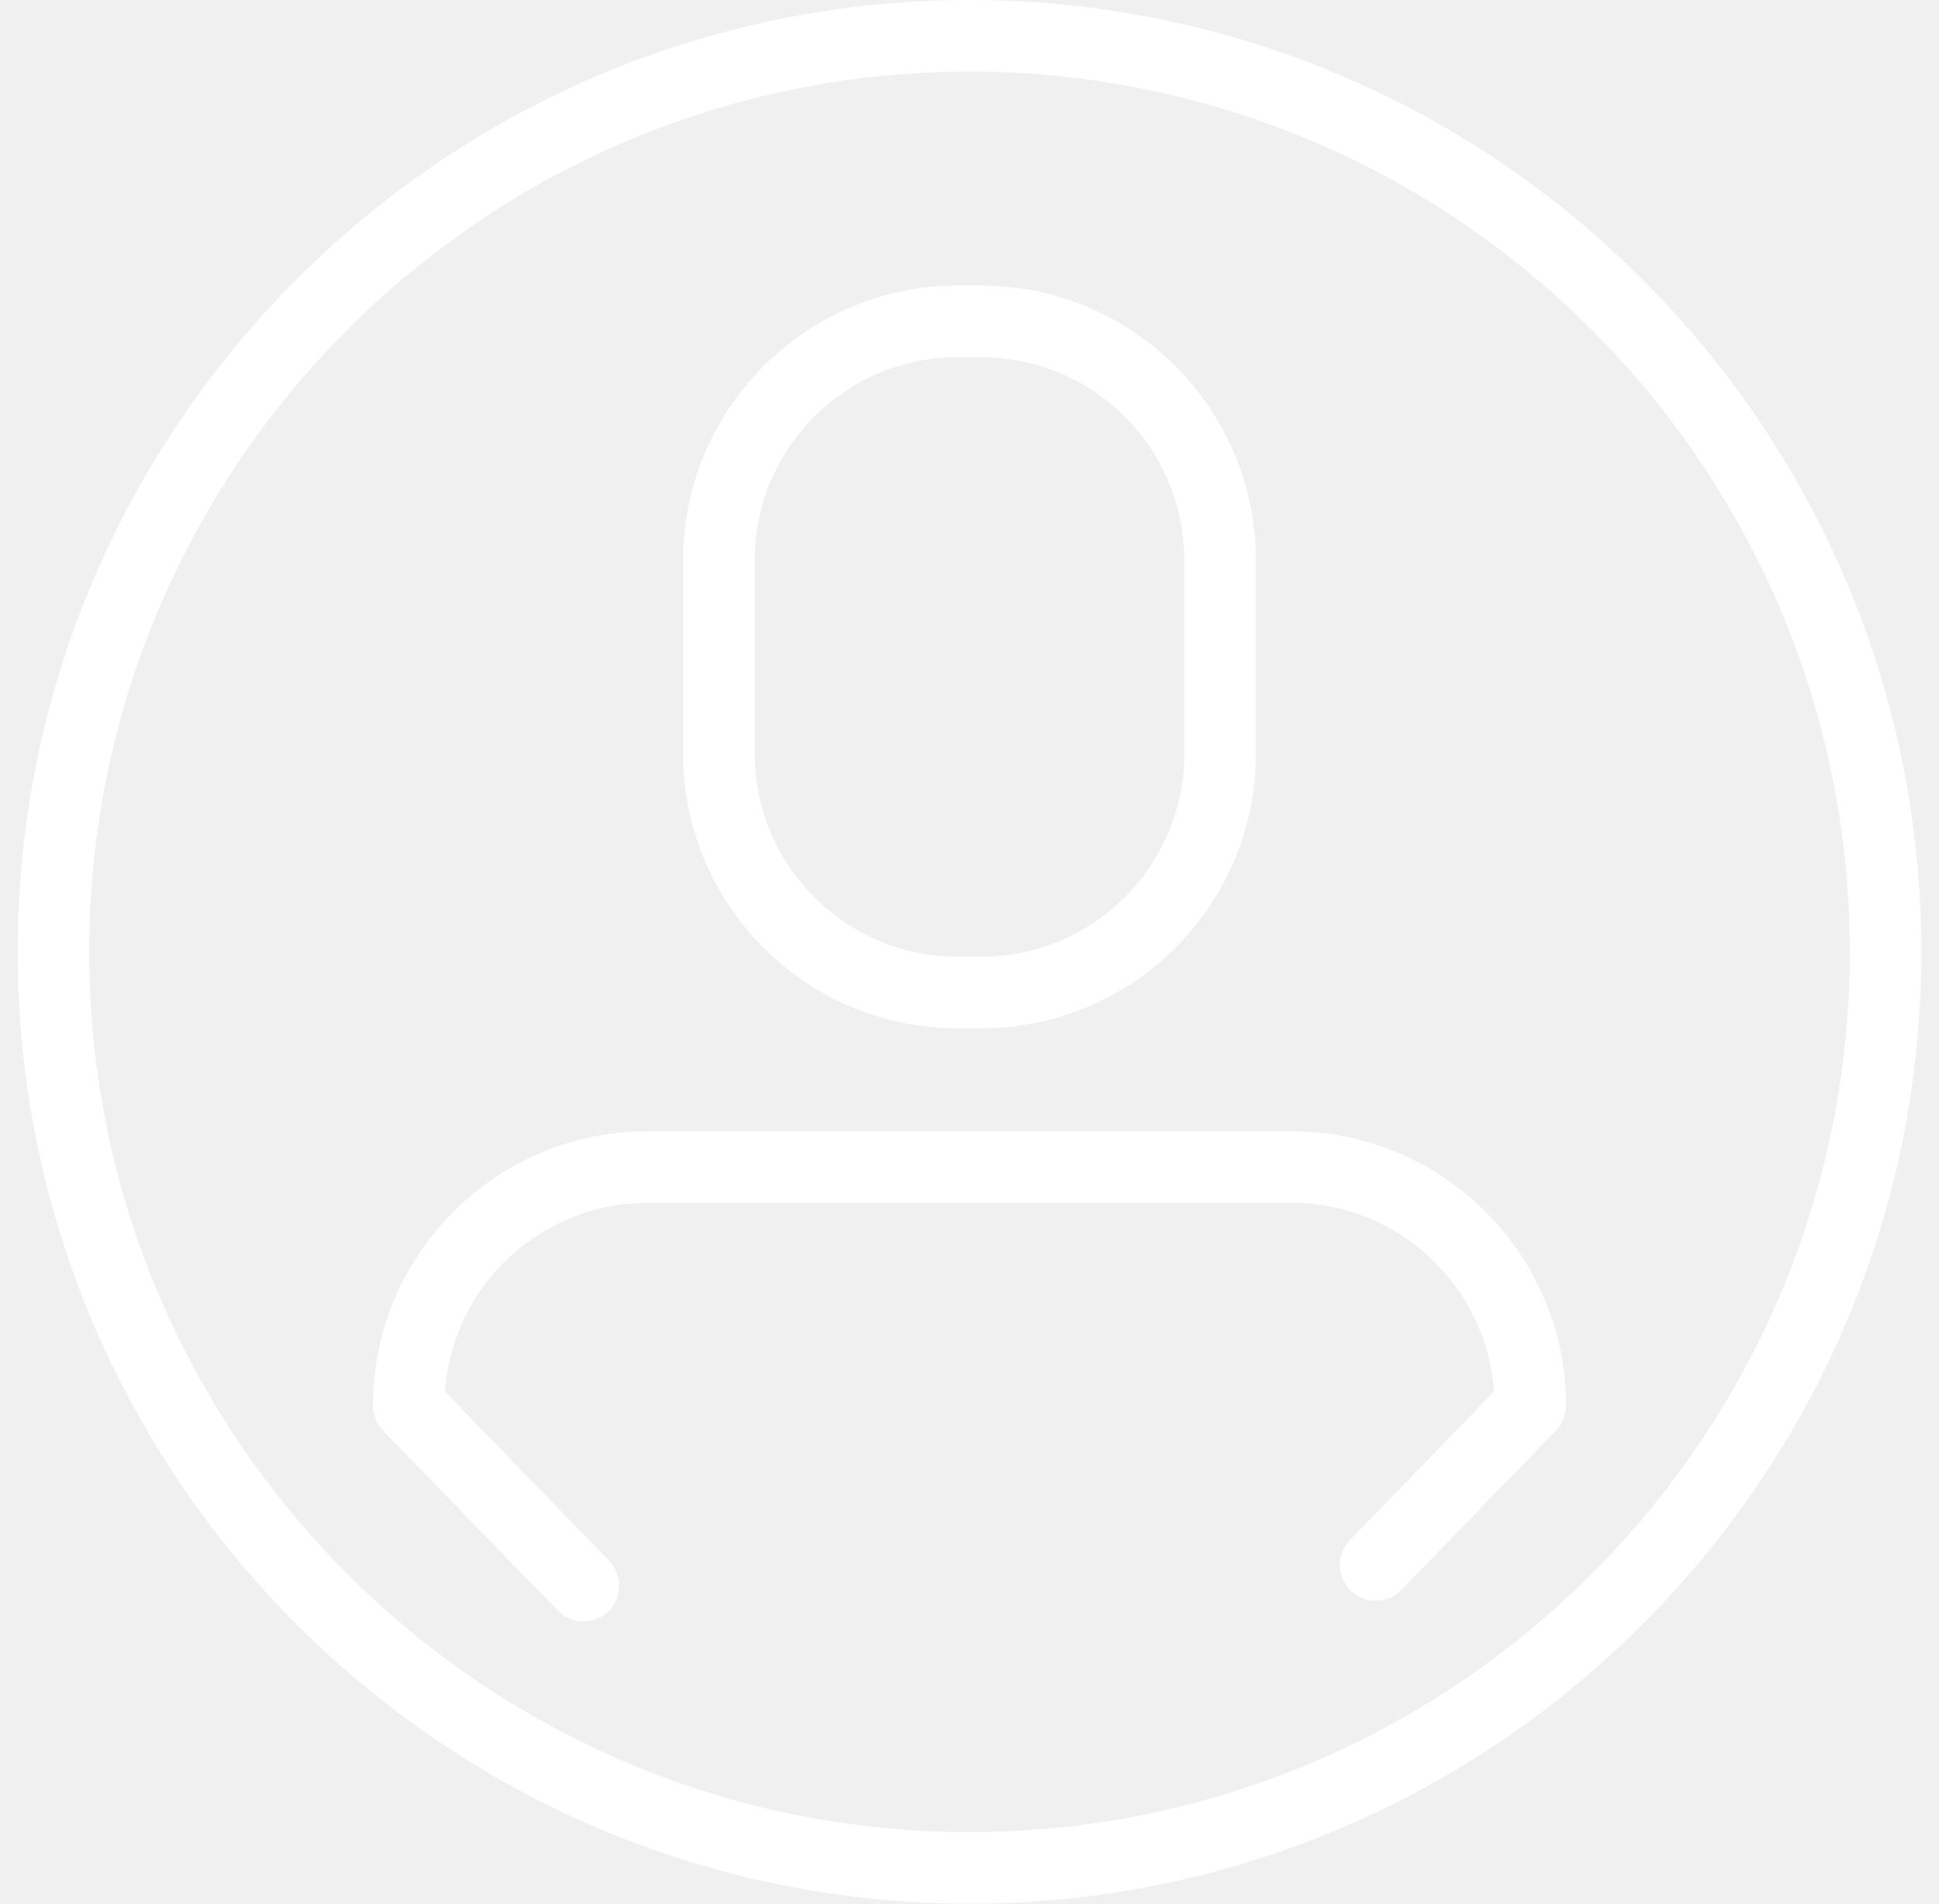
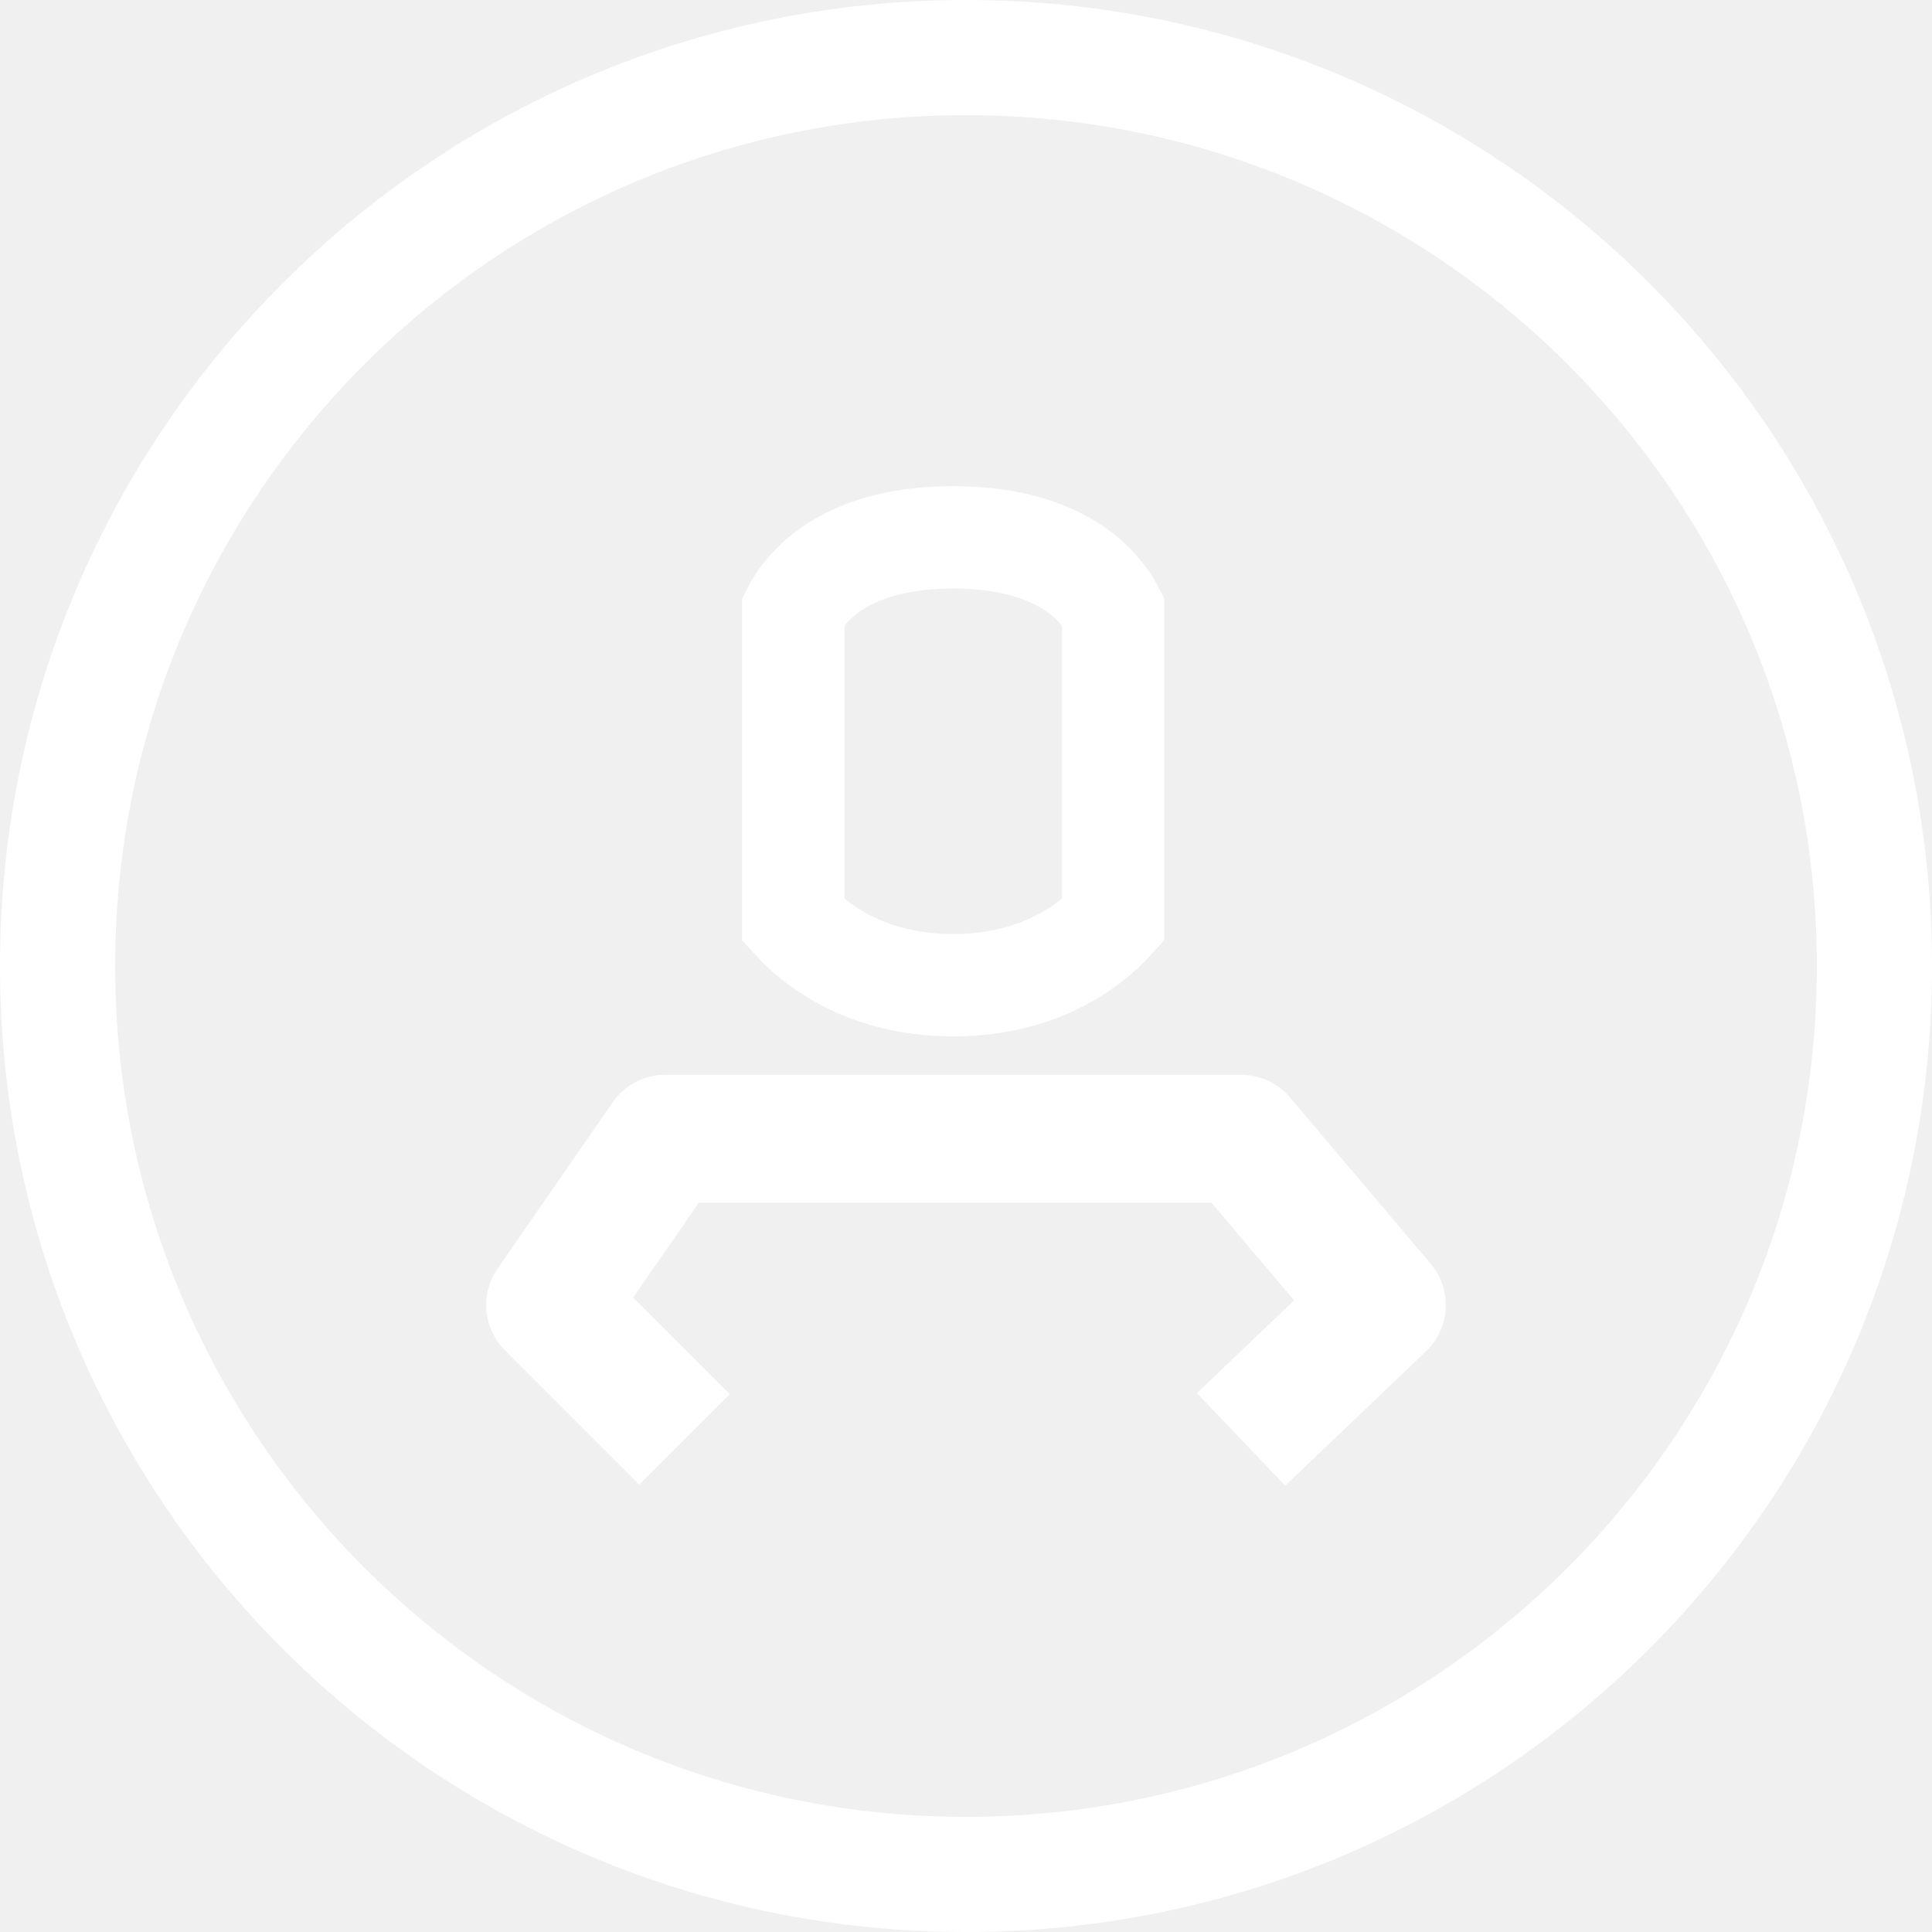
- <svg xmlns="http://www.w3.org/2000/svg" width="55px" height="54px" viewBox="0 0 55 54" version="1.1">
-   <g id="Page-1" stroke="none" stroke-width="1" fill="none" fill-rule="evenodd">
-     <g id="Ship-yard-Copy-2" transform="translate(-542, -1263)" fill="#FFFFFF">
-       <path d="M563.408,1278.886 C563.408,1275.714 565.989,1273.133 569.162,1273.133 L569.838,1273.133 C573.011,1273.133 575.592,1275.714 575.592,1278.886 L575.592,1284.386 C575.592,1287.558 573.011,1290.139 569.838,1290.139 L569.162,1290.139 C565.989,1290.139 563.408,1287.558 563.408,1284.386 L563.408,1278.886 Z M569.162,1292.169 L569.838,1292.169 C574.13,1292.169 577.622,1288.677 577.622,1284.386 L577.622,1278.886 C577.622,1274.594 574.13,1271.102 569.838,1271.102 L569.162,1271.102 C564.87,1271.102 561.378,1274.594 561.378,1278.886 L561.378,1284.386 C561.378,1288.677 564.87,1292.169 569.162,1292.169 L569.162,1292.169 Z M578.637,1295.091 L560.363,1295.091 C556.071,1295.091 552.579,1298.582 552.579,1302.874 C552.579,1303.138 552.682,1303.392 552.865,1303.582 L557.82,1308.687 C558.019,1308.892 558.283,1308.995 558.548,1308.995 C558.802,1308.995 559.058,1308.9 559.255,1308.708 C559.657,1308.318 559.667,1307.675 559.276,1307.272 L554.623,1302.476 C554.828,1299.489 557.324,1297.121 560.363,1297.121 L578.637,1297.121 C581.676,1297.121 584.173,1299.489 584.376,1302.476 L580.294,1306.684 C579.903,1307.087 579.913,1307.73 580.315,1308.12 C580.718,1308.511 581.36,1308.501 581.75,1308.099 L586.134,1303.582 C586.318,1303.392 586.421,1303.138 586.421,1302.874 C586.421,1298.583 582.929,1295.091 578.637,1295.091 L578.637,1295.091 Z M569.5,1314.969 C555.732,1314.969 544.531,1303.768 544.531,1290 C544.531,1276.232 555.732,1265.031 569.5,1265.031 C583.268,1265.031 594.469,1276.232 594.469,1290 C594.469,1303.768 583.268,1314.969 569.5,1314.969 L569.5,1314.969 Z M569.5,1263 C554.612,1263 542.5,1275.112 542.5,1290 C542.5,1304.888 554.612,1317 569.5,1317 C584.388,1317 596.5,1304.888 596.5,1290 C596.5,1275.112 584.388,1263 569.5,1263 L569.5,1263 Z" id="user" />
-     </g>
-   </g>
+ <svg xmlns="http://www.w3.org/2000/svg" width="151" height="151" viewBox="0 0 151 151" fill="none">
+   <circle cx="75.5" cy="75.5" r="71" stroke="white" stroke-width="9" />
+   <path d="M87 47.748V71.939C86.516 72.469 85.773 73.187 84.756 73.914C82.653 75.416 79.327 77 74.5 77C69.673 77 66.347 75.416 64.244 73.914C63.227 73.187 62.484 72.469 62 71.939V47.748C62.037 47.675 62.08 47.595 62.129 47.508C62.433 46.969 62.962 46.194 63.816 45.401C65.445 43.888 68.583 42 74.5 42C80.417 42 83.555 43.888 85.184 45.401C86.038 46.194 86.567 46.969 86.871 47.508C86.92 47.595 86.963 47.675 87 47.748Z" stroke="white" stroke-width="8" />
+   <path d="M53.5 112.5L43 102L52 89H97L108 102L97 112.5" stroke="white" stroke-width="10" stroke-linejoin="round" />
</svg>
